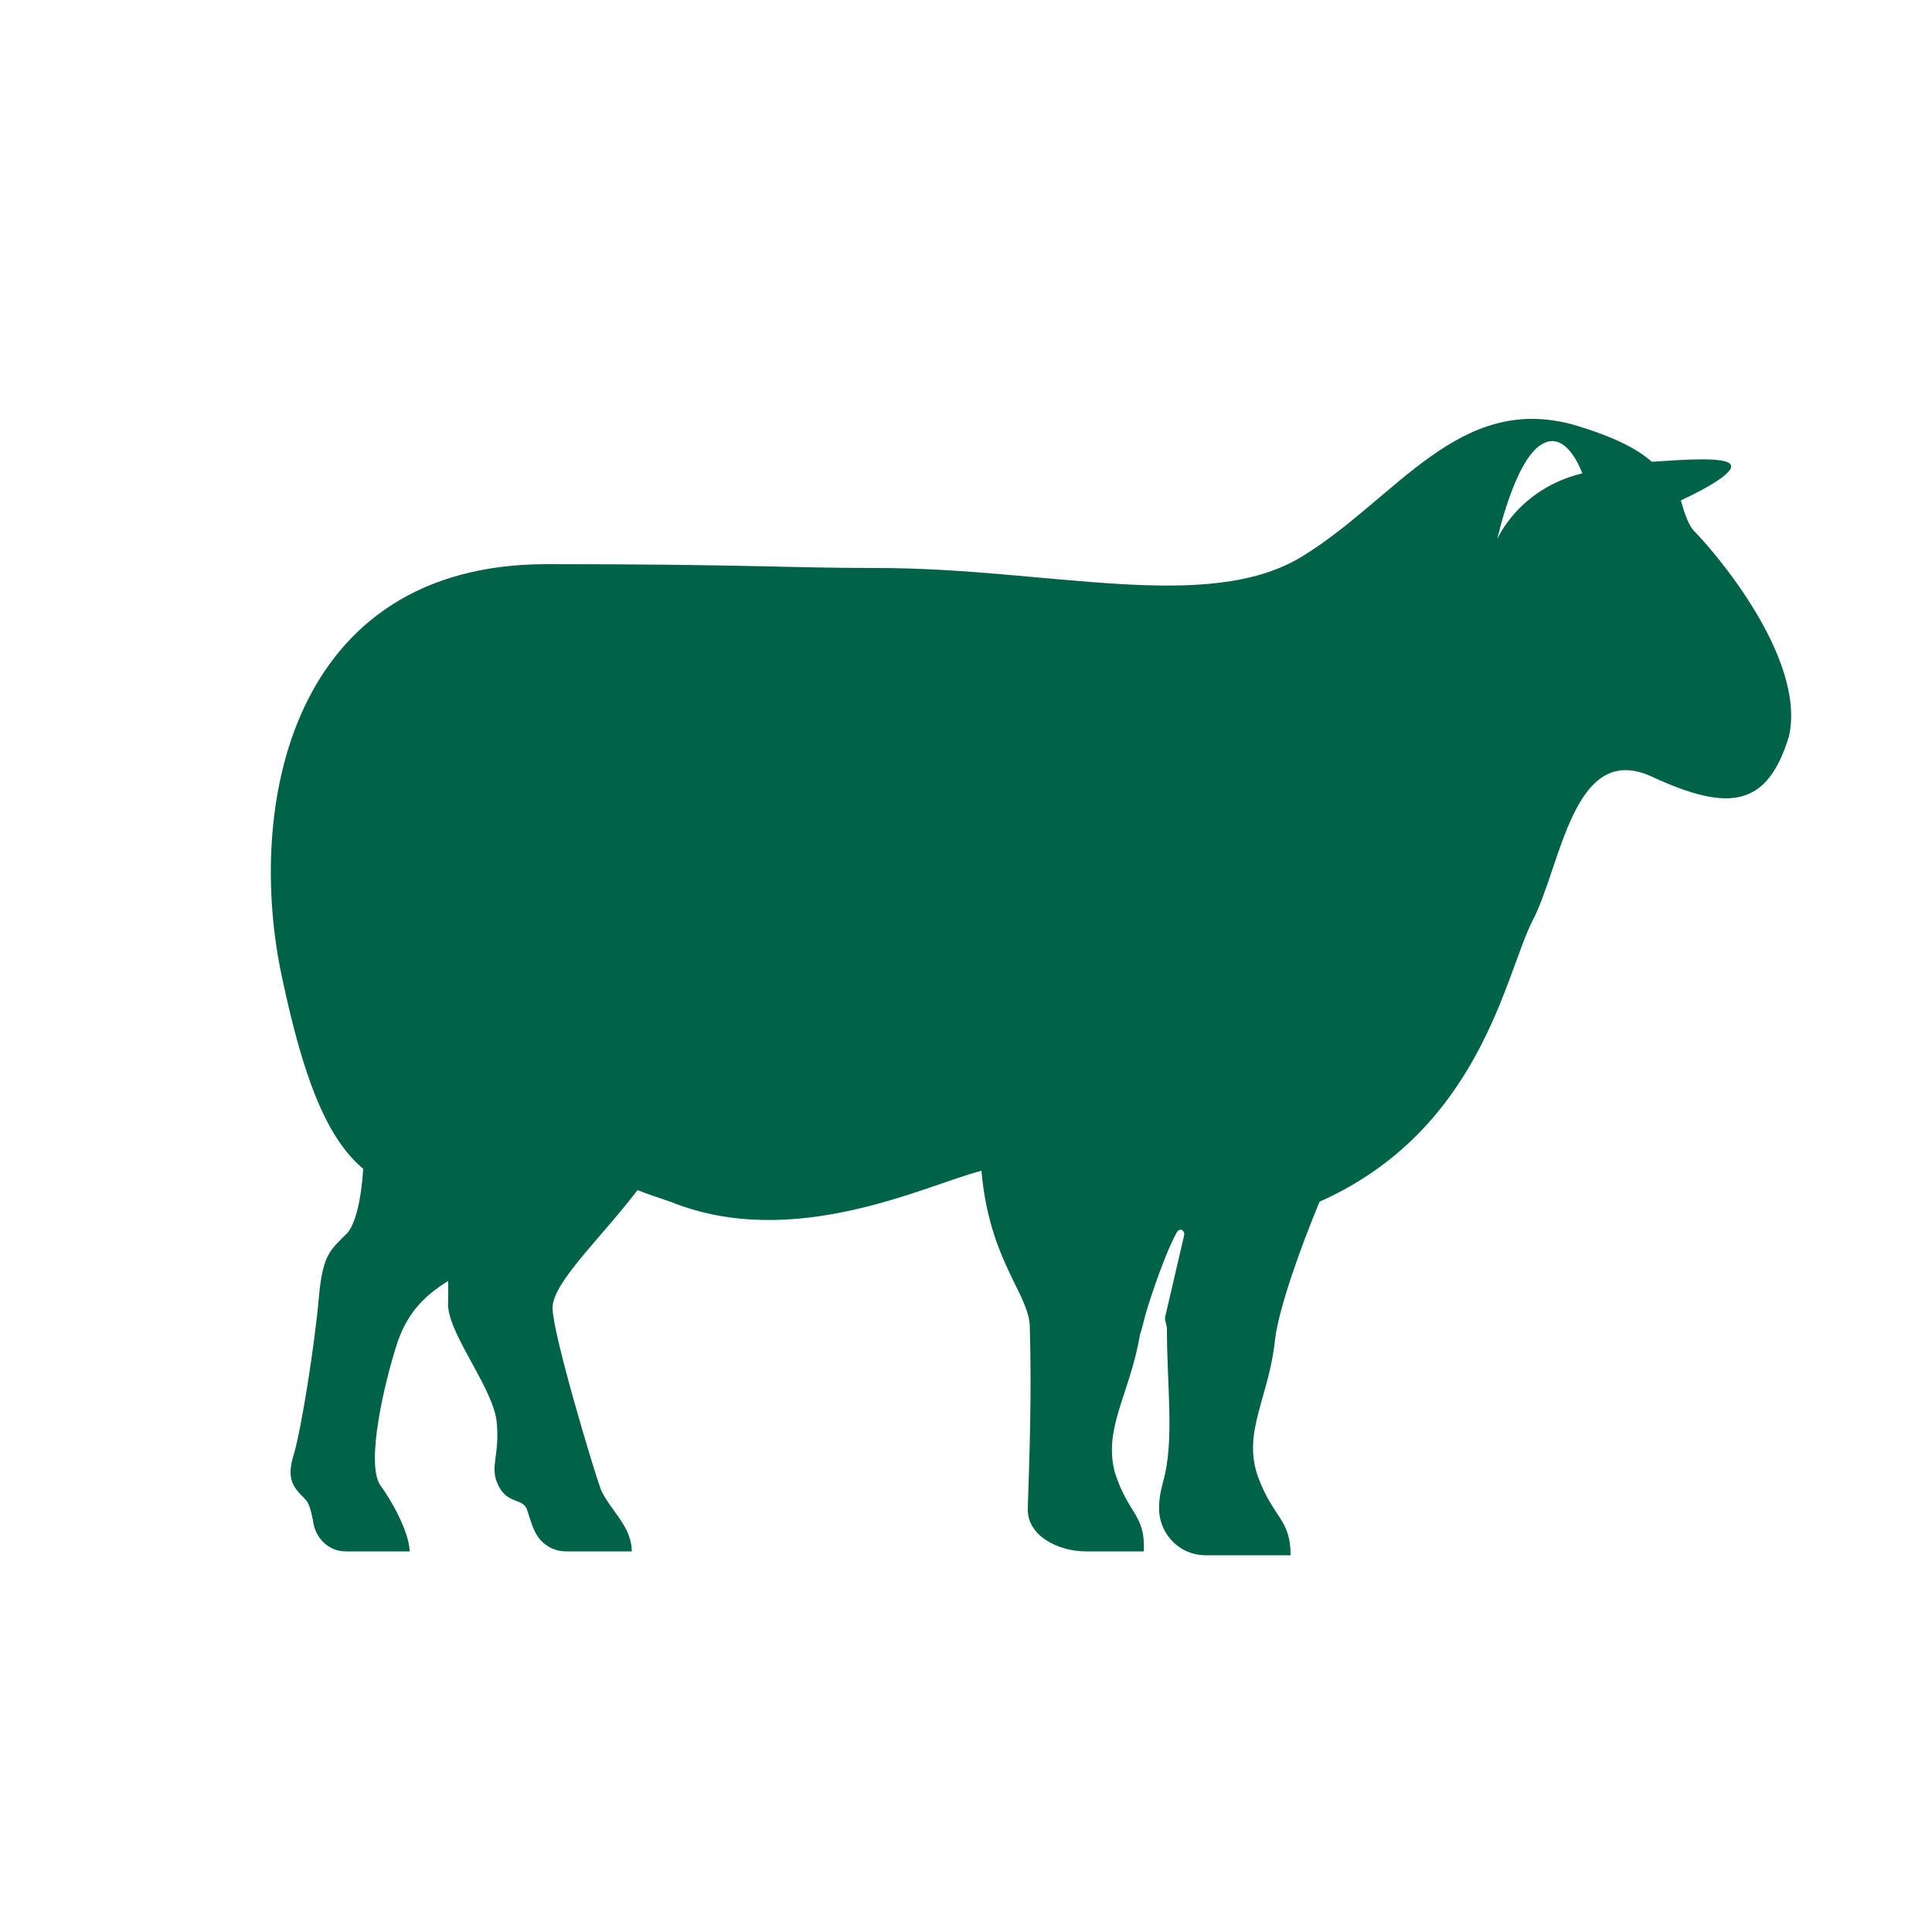
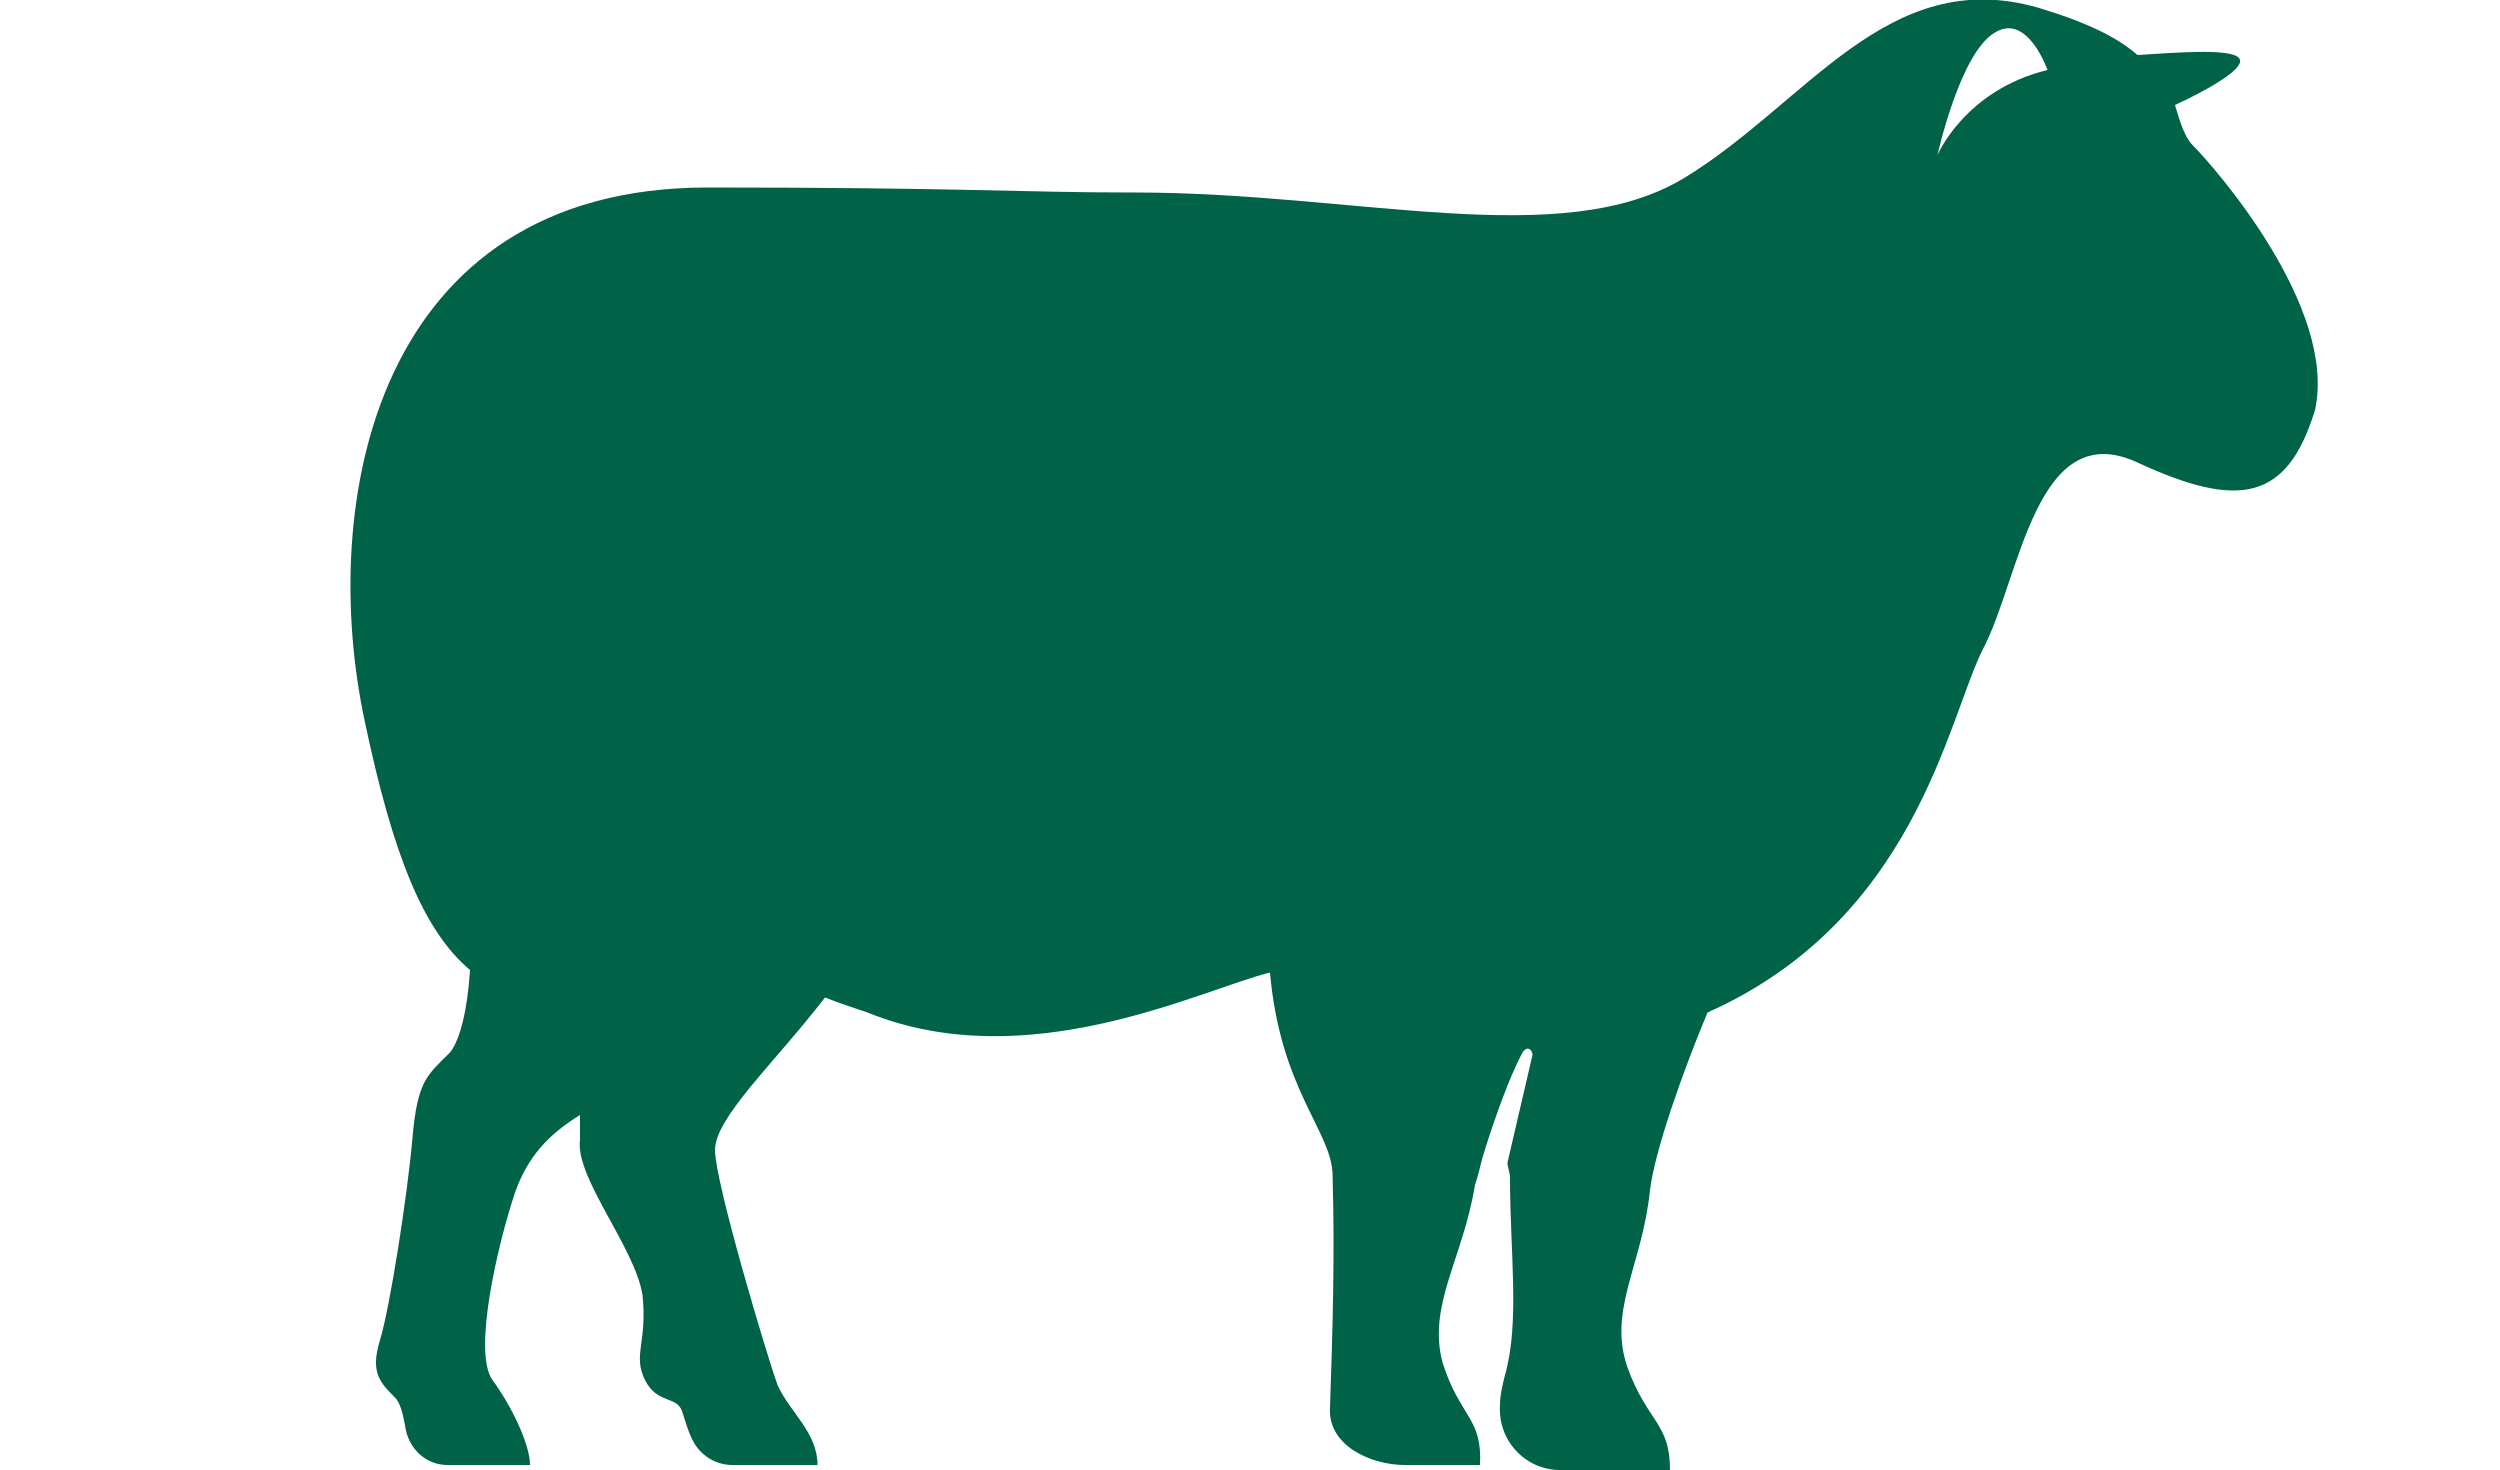
- <svg xmlns="http://www.w3.org/2000/svg" fill="#006347" version="1.1" x="0px" y="0px" viewBox="0 0 100 100" style="fill: #006347;enable-background:new 0 0 100 100;" xml:space="preserve">
-   <path d="M87.7,27.5c-0.3-0.3-0.5-0.9-0.7-1.6c1.3-0.6,2.7-1.4,2.6-1.8c-0.1-0.5-2.5-0.3-4.1-0.2c-0.8-0.7-2-1.3-4-1.9  c-6-1.7-9.2,3.8-14.1,6.8c-4.9,3-13.1,0.6-22,0.6c-4.7,0-6.8-0.2-17.1-0.2c-13.3,0-15.6,12.6-13.7,21.4c1.1,5.2,2.3,8.3,4.2,9.9  c-0.1,1.6-0.4,2.8-0.8,3.3c-0.9,0.9-1.3,1.1-1.5,3.4c-0.2,2.3-0.9,6.8-1.3,8.1s0,1.7,0.6,2.3c0.2,0.2,0.3,0.6,0.4,1.1  c0.1,0.9,0.8,1.6,1.7,1.6h3.3c0-0.8-0.7-2.3-1.5-3.4c-0.8-1.1,0.2-5.4,0.9-7.5c0.5-1.4,1.3-2.3,2.6-3.1c0,0.4,0,0.7,0,1  c-0.2,1.5,2.2,4.3,2.5,6.2c0.2,1.9-0.4,2.4,0.1,3.4s1.3,0.6,1.5,1.3c0.1,0.3,0.2,0.7,0.4,1.1c0.3,0.6,0.9,1,1.6,1h3.4  c0-1.3-1.1-2.1-1.6-3.2c-0.4-1.1-2.5-8.1-2.5-9.4c0-1.3,2.4-3.5,4.4-6.1c0.5,0.2,1.1,0.4,1.7,0.6c6.4,2.6,13.3-0.9,16.1-1.6  c0.4,4.6,2.4,6.3,2.5,8c0.1,3.4,0,6.4-0.1,9.4c-0.1,1.5,1.6,2.3,3,2.3h3c0.1-1.9-0.8-1.9-1.5-4.1c-0.6-2.3,0.8-4.1,1.3-7.1  c0.1-0.3,0.2-0.7,0.3-1.1l0,0c0,0,0.8-2.7,1.6-4.2c0.2-0.3,0.4-0.1,0.4,0.1l-1,4.3c0,0.2,0.1,0.4,0.1,0.6c0,3,0.4,5.8-0.2,7.9  c-0.1,0.4-0.2,0.8-0.2,1.2c-0.1,1.4,1,2.6,2.4,2.6l4.4,0c0-1.9-0.9-1.9-1.7-4.1c-0.8-2.3,0.6-4.1,0.9-7.1c0.2-1.6,1.3-4.7,2.3-7.1  c8.3-3.7,9.6-11.7,11-14.5c1.5-2.8,2.1-9.4,6.2-7.5s6,1.5,7.1-2.1C93.5,34,88.6,28.4,87.7,27.5z M77.5,27.9c0,0,0.9-4.1,2.3-4.9  c1.3-0.8,2.1,1.5,2.1,1.5C78.6,25.3,77.5,27.9,77.5,27.9z" />
+ <svg xmlns="http://www.w3.org/2000/svg" version="1.1" id="Слой_1" x="0px" y="0px" viewBox="0 0 100 58.8" style="fill:#006347;enable-background:new 0 0 100 58.8;" xml:space="preserve">
+   <path class="st0" d="M87.7,5.8c-0.3-0.3-0.5-0.9-0.7-1.6c1.3-0.6,2.7-1.4,2.6-1.8c-0.1-0.5-2.5-0.3-4.1-0.2c-0.8-0.7-2-1.3-4-1.9  c-6-1.7-9.2,3.8-14.1,6.8s-13.1,0.6-22,0.6c-4.7,0-6.8-0.2-17.1-0.2C15,7.5,12.7,20.1,14.6,28.9c1.1,5.2,2.3,8.3,4.2,9.9  c-0.1,1.6-0.4,2.8-0.8,3.3c-0.9,0.9-1.3,1.1-1.5,3.4c-0.2,2.3-0.9,6.8-1.3,8.1s0,1.7,0.6,2.3c0.2,0.2,0.3,0.6,0.4,1.1  c0.1,0.9,0.8,1.6,1.7,1.6h3.3c0-0.8-0.7-2.3-1.5-3.4s0.2-5.4,0.9-7.5c0.5-1.4,1.3-2.3,2.6-3.1c0,0.4,0,0.7,0,1  c-0.2,1.5,2.2,4.3,2.5,6.2c0.2,1.9-0.4,2.4,0.1,3.4s1.3,0.6,1.5,1.3c0.1,0.3,0.2,0.7,0.4,1.1c0.3,0.6,0.9,1,1.6,1h3.4  c0-1.3-1.1-2.1-1.6-3.2c-0.4-1.1-2.5-8.1-2.5-9.4s2.4-3.5,4.4-6.1c0.5,0.2,1.1,0.4,1.7,0.6c6.4,2.6,13.3-0.9,16.1-1.6  c0.4,4.6,2.4,6.3,2.5,8c0.1,3.4,0,6.4-0.1,9.4c-0.1,1.5,1.6,2.3,3,2.3h3c0.1-1.9-0.8-1.9-1.5-4.1c-0.6-2.3,0.8-4.1,1.3-7.1  c0.1-0.3,0.2-0.7,0.3-1.1l0,0c0,0,0.8-2.7,1.6-4.2c0.2-0.3,0.4-0.1,0.4,0.1l-1,4.3c0,0.2,0.1,0.4,0.1,0.6c0,3,0.4,5.8-0.2,7.9  c-0.1,0.4-0.2,0.8-0.2,1.2c-0.1,1.4,1,2.6,2.4,2.6h4.4c0-1.9-0.9-1.9-1.7-4.1c-0.8-2.3,0.6-4.1,0.9-7.1c0.2-1.6,1.3-4.7,2.3-7.1  c8.3-3.7,9.6-11.7,11-14.5c1.5-2.8,2.1-9.4,6.2-7.5s6,1.5,7.1-2.1C93.5,12.3,88.6,6.7,87.7,5.8z M77.5,6.2c0,0,0.9-4.1,2.3-4.9  c1.3-0.8,2.1,1.5,2.1,1.5C78.6,3.6,77.5,6.2,77.5,6.2z" />
</svg>
